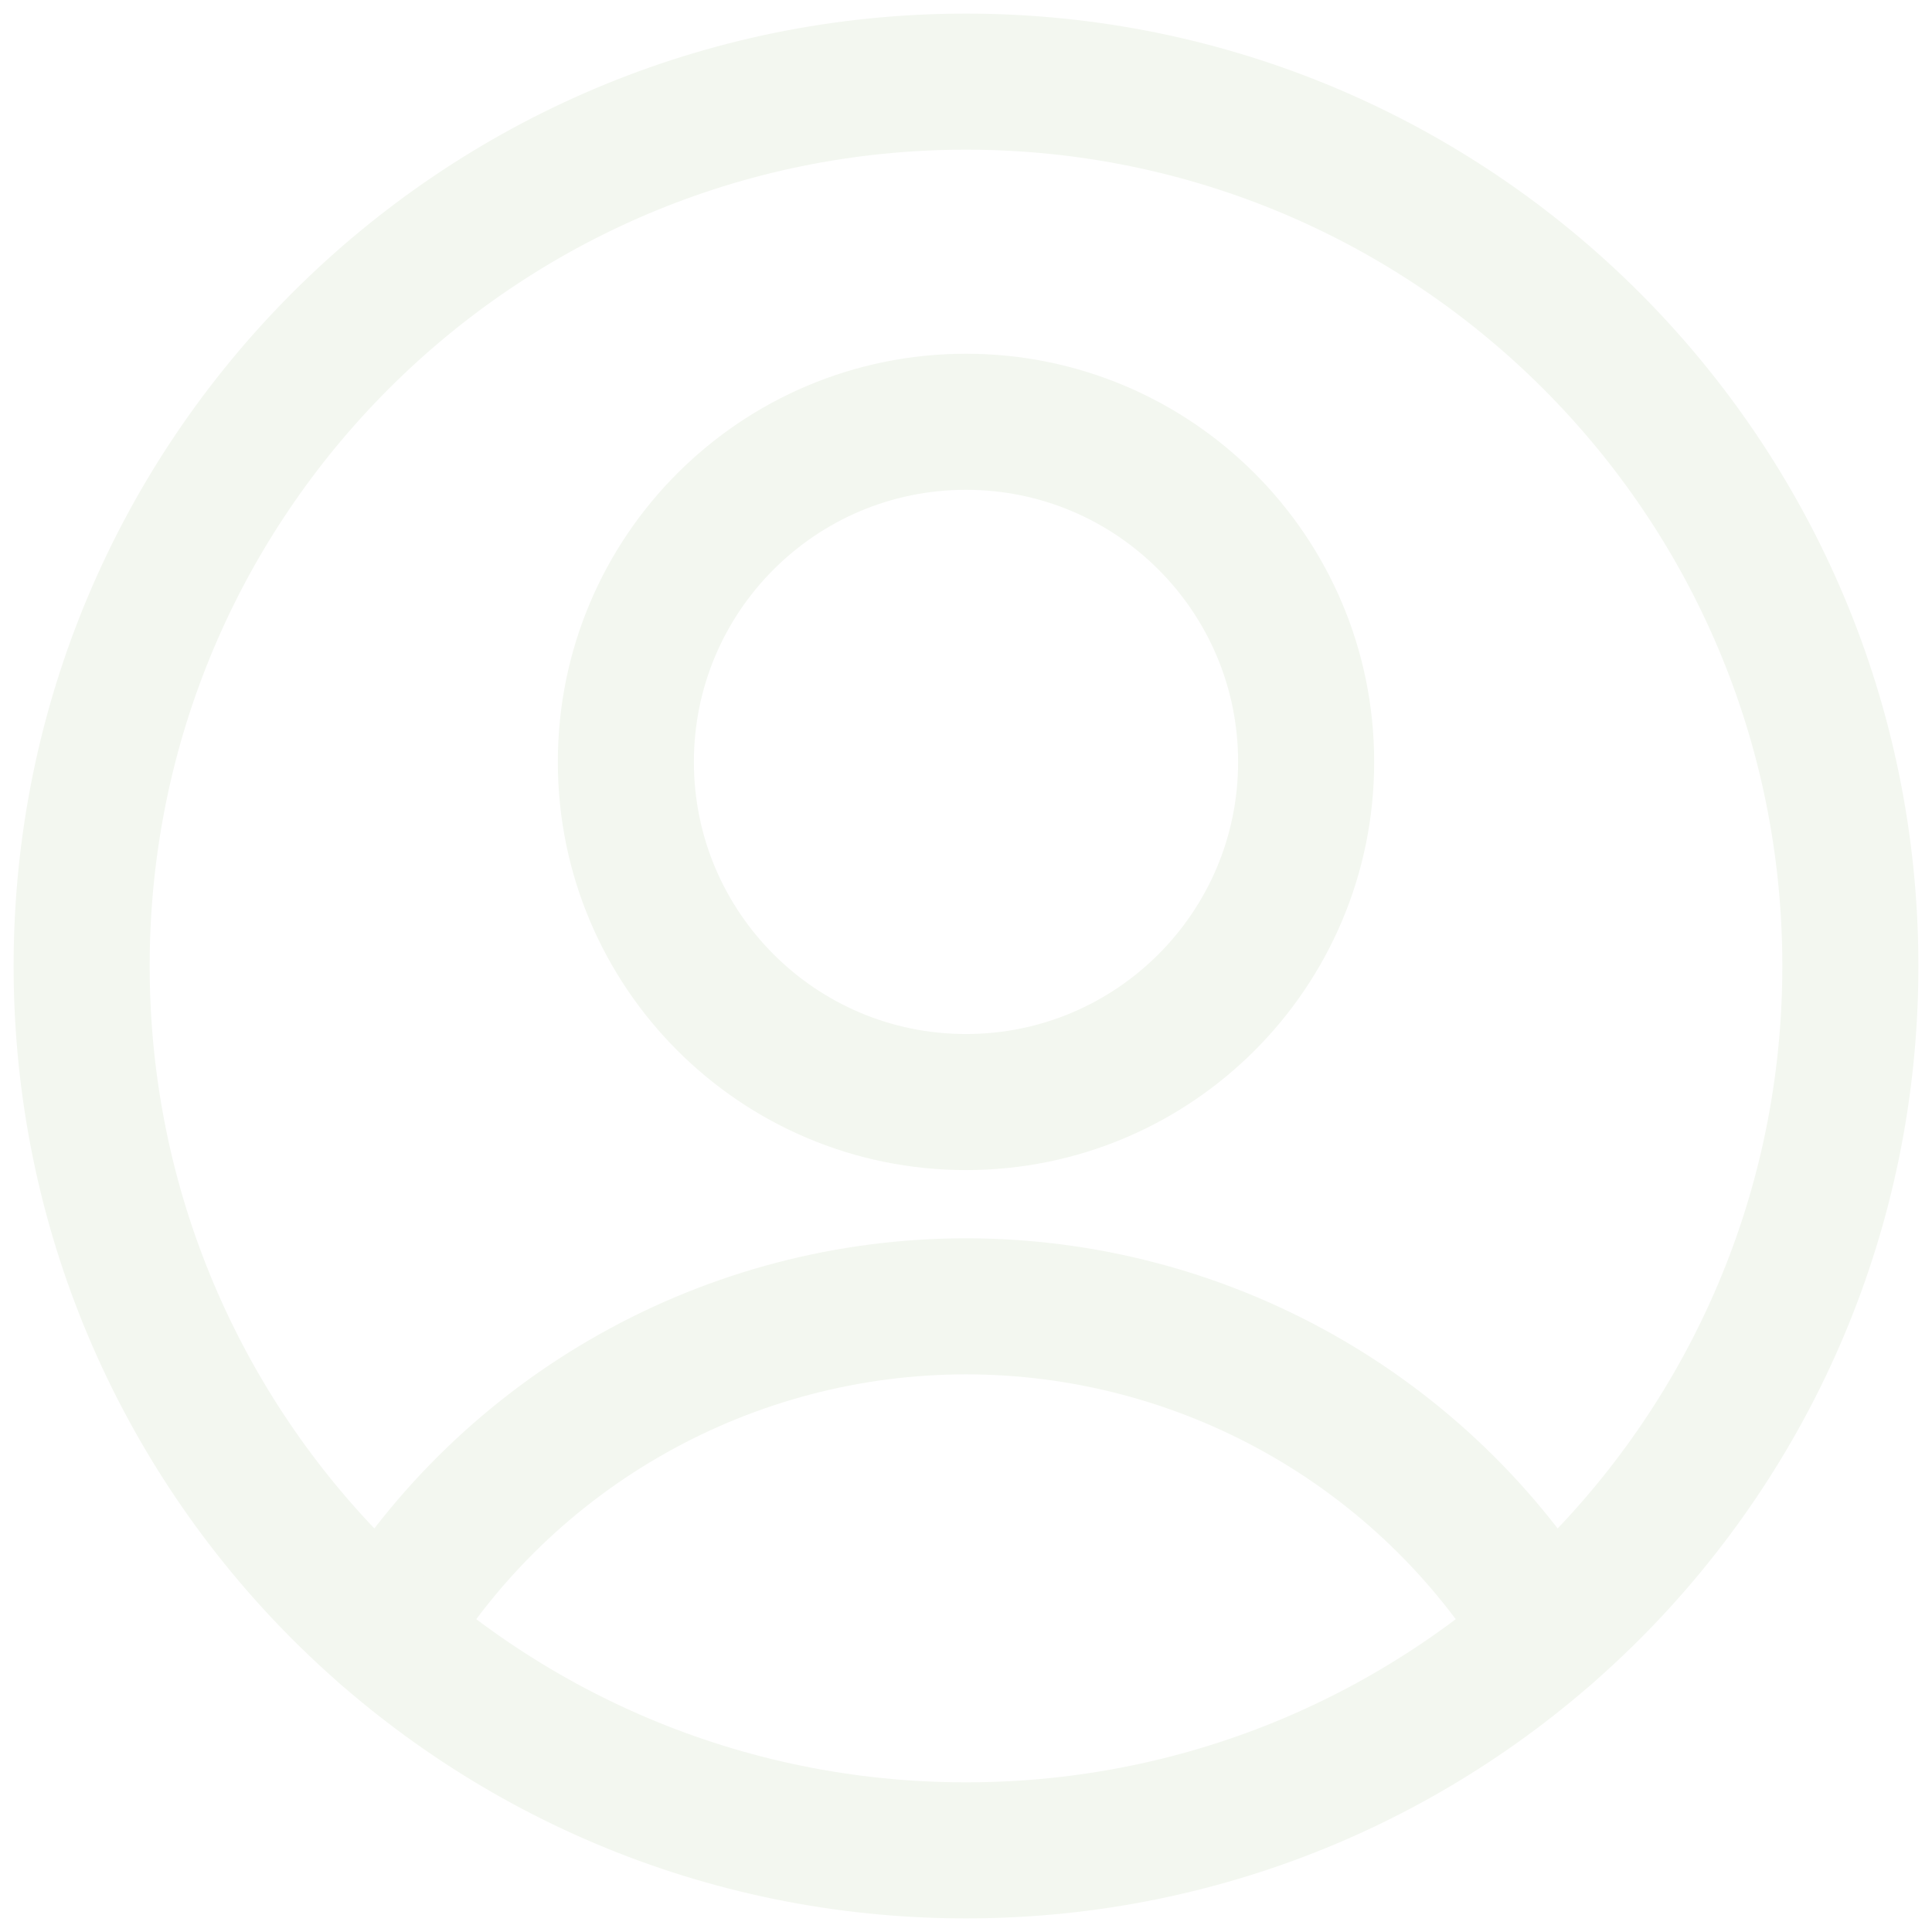
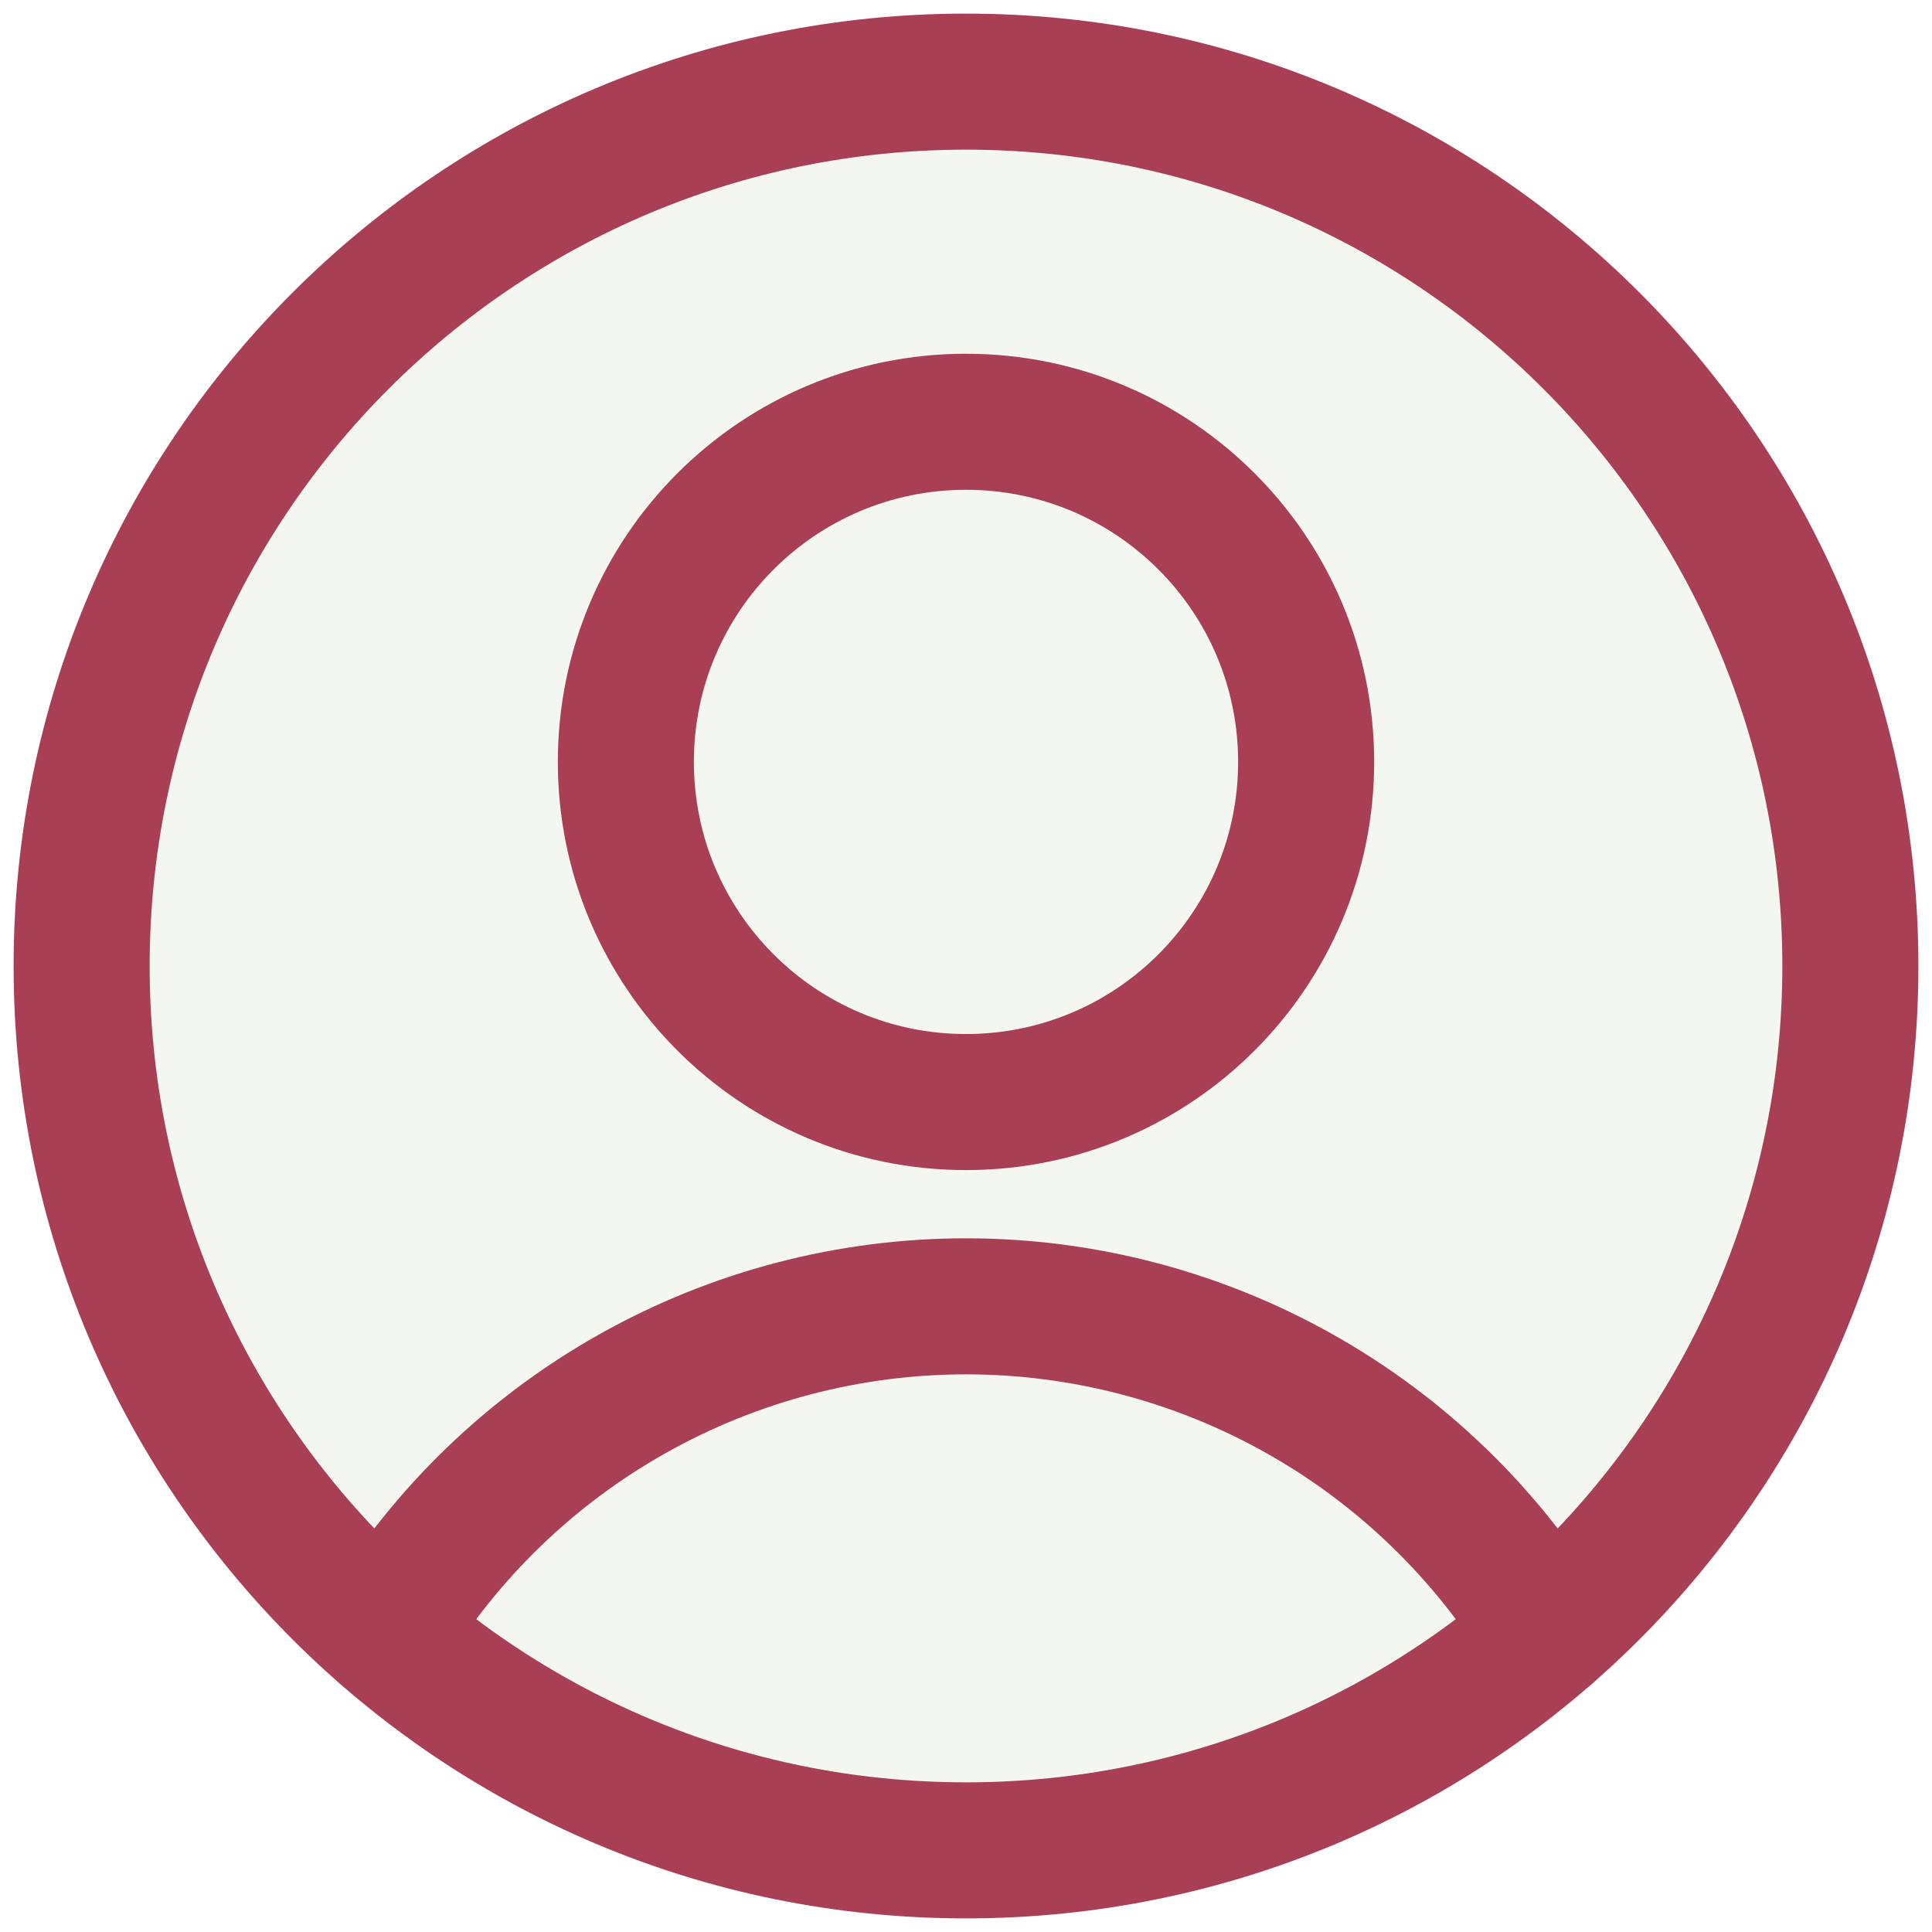
<svg xmlns="http://www.w3.org/2000/svg" width="71" height="71" viewBox="0 0 71 71" fill="none">
-   <path d="M35.5 40.5C42.404 40.5 48 34.904 48 28C48 21.096 42.404 15.5 35.5 15.5C28.596 15.5 23 21.096 23 28C23 34.904 28.596 40.5 35.5 40.5Z" stroke="#F3F7F0" stroke-width="5" stroke-linecap="round" stroke-linejoin="round" />
-   <path d="M14.15 60C16.381 56.337 19.517 53.31 23.256 51.211C26.995 49.11 31.211 48.007 35.5 48.007C39.788 48.007 44.005 49.11 47.744 51.211C51.483 53.31 54.618 56.337 56.85 60" stroke="#F3F7F0" stroke-width="5" stroke-linecap="round" stroke-linejoin="round" />
-   <path d="M35.5 68C53.45 68 68 53.45 68 35.5C68 17.551 53.45 3 35.5 3C17.551 3 3 17.551 3 35.5C3 53.45 17.551 68 35.5 68Z" stroke="#F3F7F0" stroke-width="5" stroke-linecap="round" stroke-linejoin="round" />
+   <circle cx="35.5" cy="35.5" r="32.5" fill="#F3F7F0" />
+   <path d="M35.5 40.5C42.404 40.5 48 34.904 48 28C48 21.096 42.404 15.5 35.5 15.5C28.596 15.5 23 21.096 23 28C23 34.904 28.596 40.5 35.5 40.5Z" stroke="#A93F55" stroke-width="5" stroke-linecap="round" stroke-linejoin="round" />
+   <path d="M14.15 60C16.381 56.337 19.517 53.31 23.256 51.211C26.995 49.11 31.211 48.007 35.5 48.007C39.788 48.007 44.005 49.11 47.744 51.211C51.483 53.31 54.618 56.337 56.85 60" stroke="#A93F55" stroke-width="5" stroke-linecap="round" stroke-linejoin="round" />
+   <path d="M35.5 68C53.45 68 68 53.45 68 35.5C68 17.551 53.45 3 35.5 3C17.551 3 3 17.551 3 35.5C3 53.45 17.551 68 35.5 68Z" stroke="#A93F55" stroke-width="5" stroke-linecap="round" stroke-linejoin="round" />
</svg>
